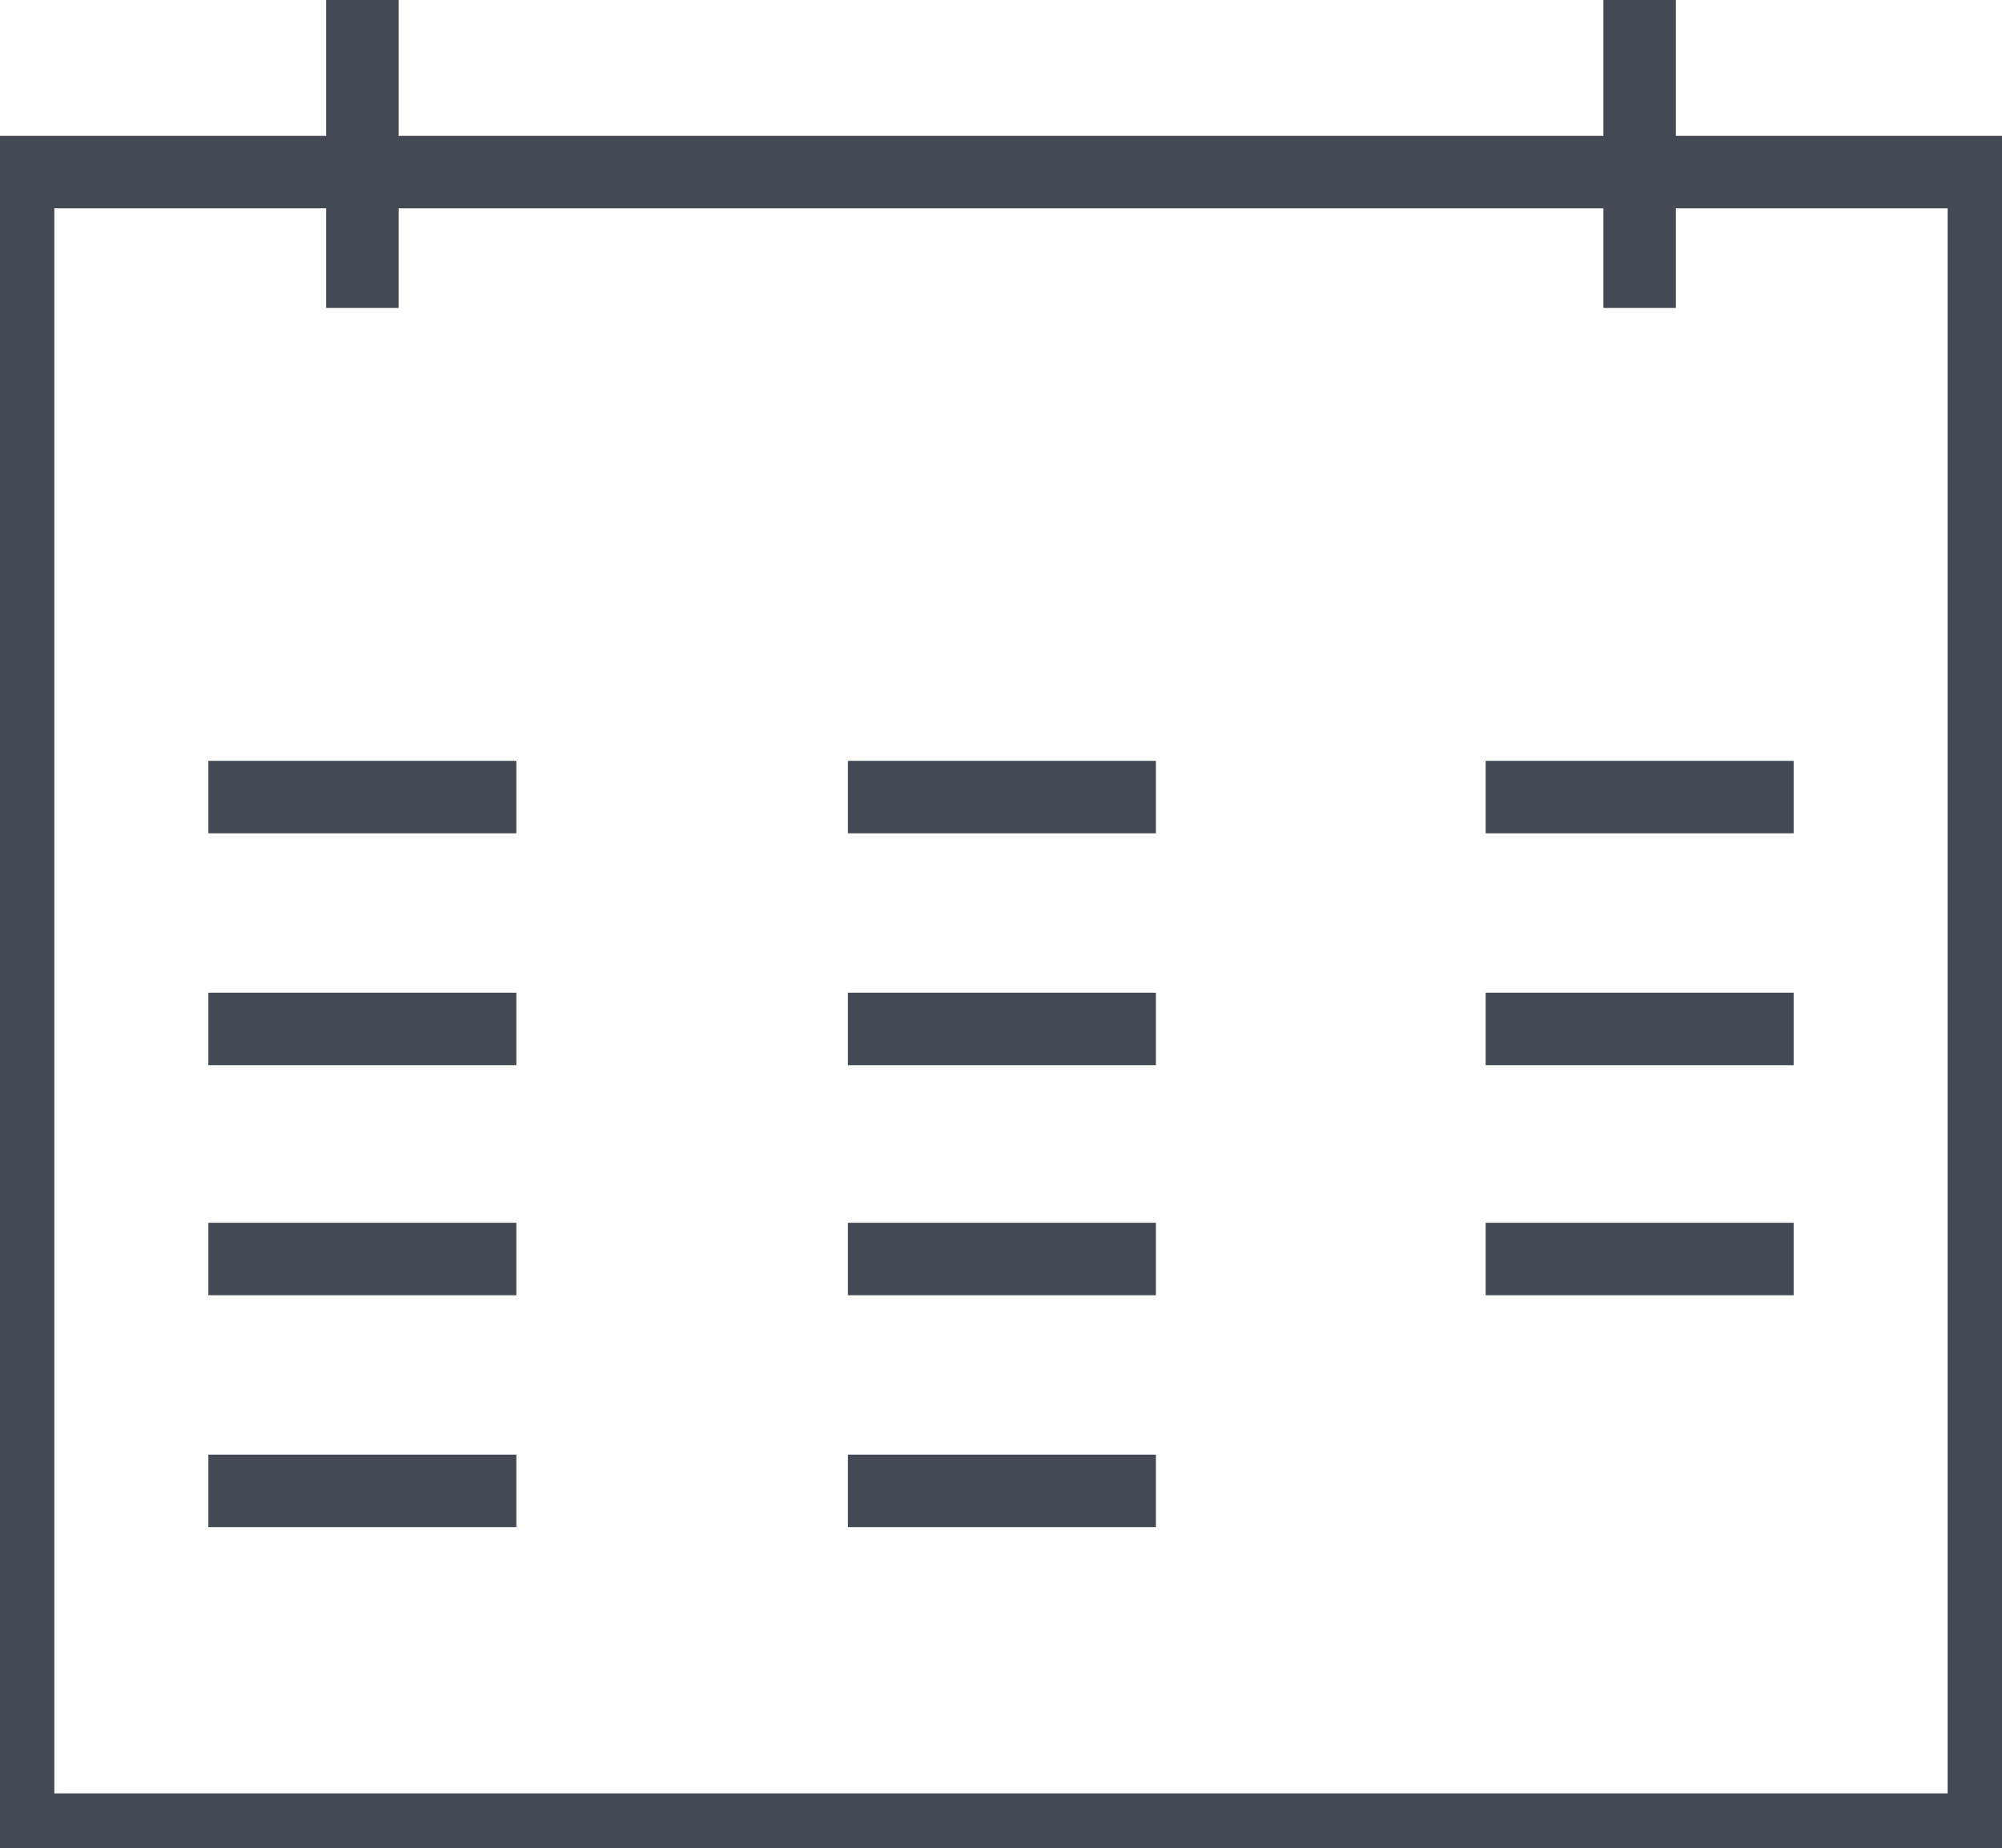
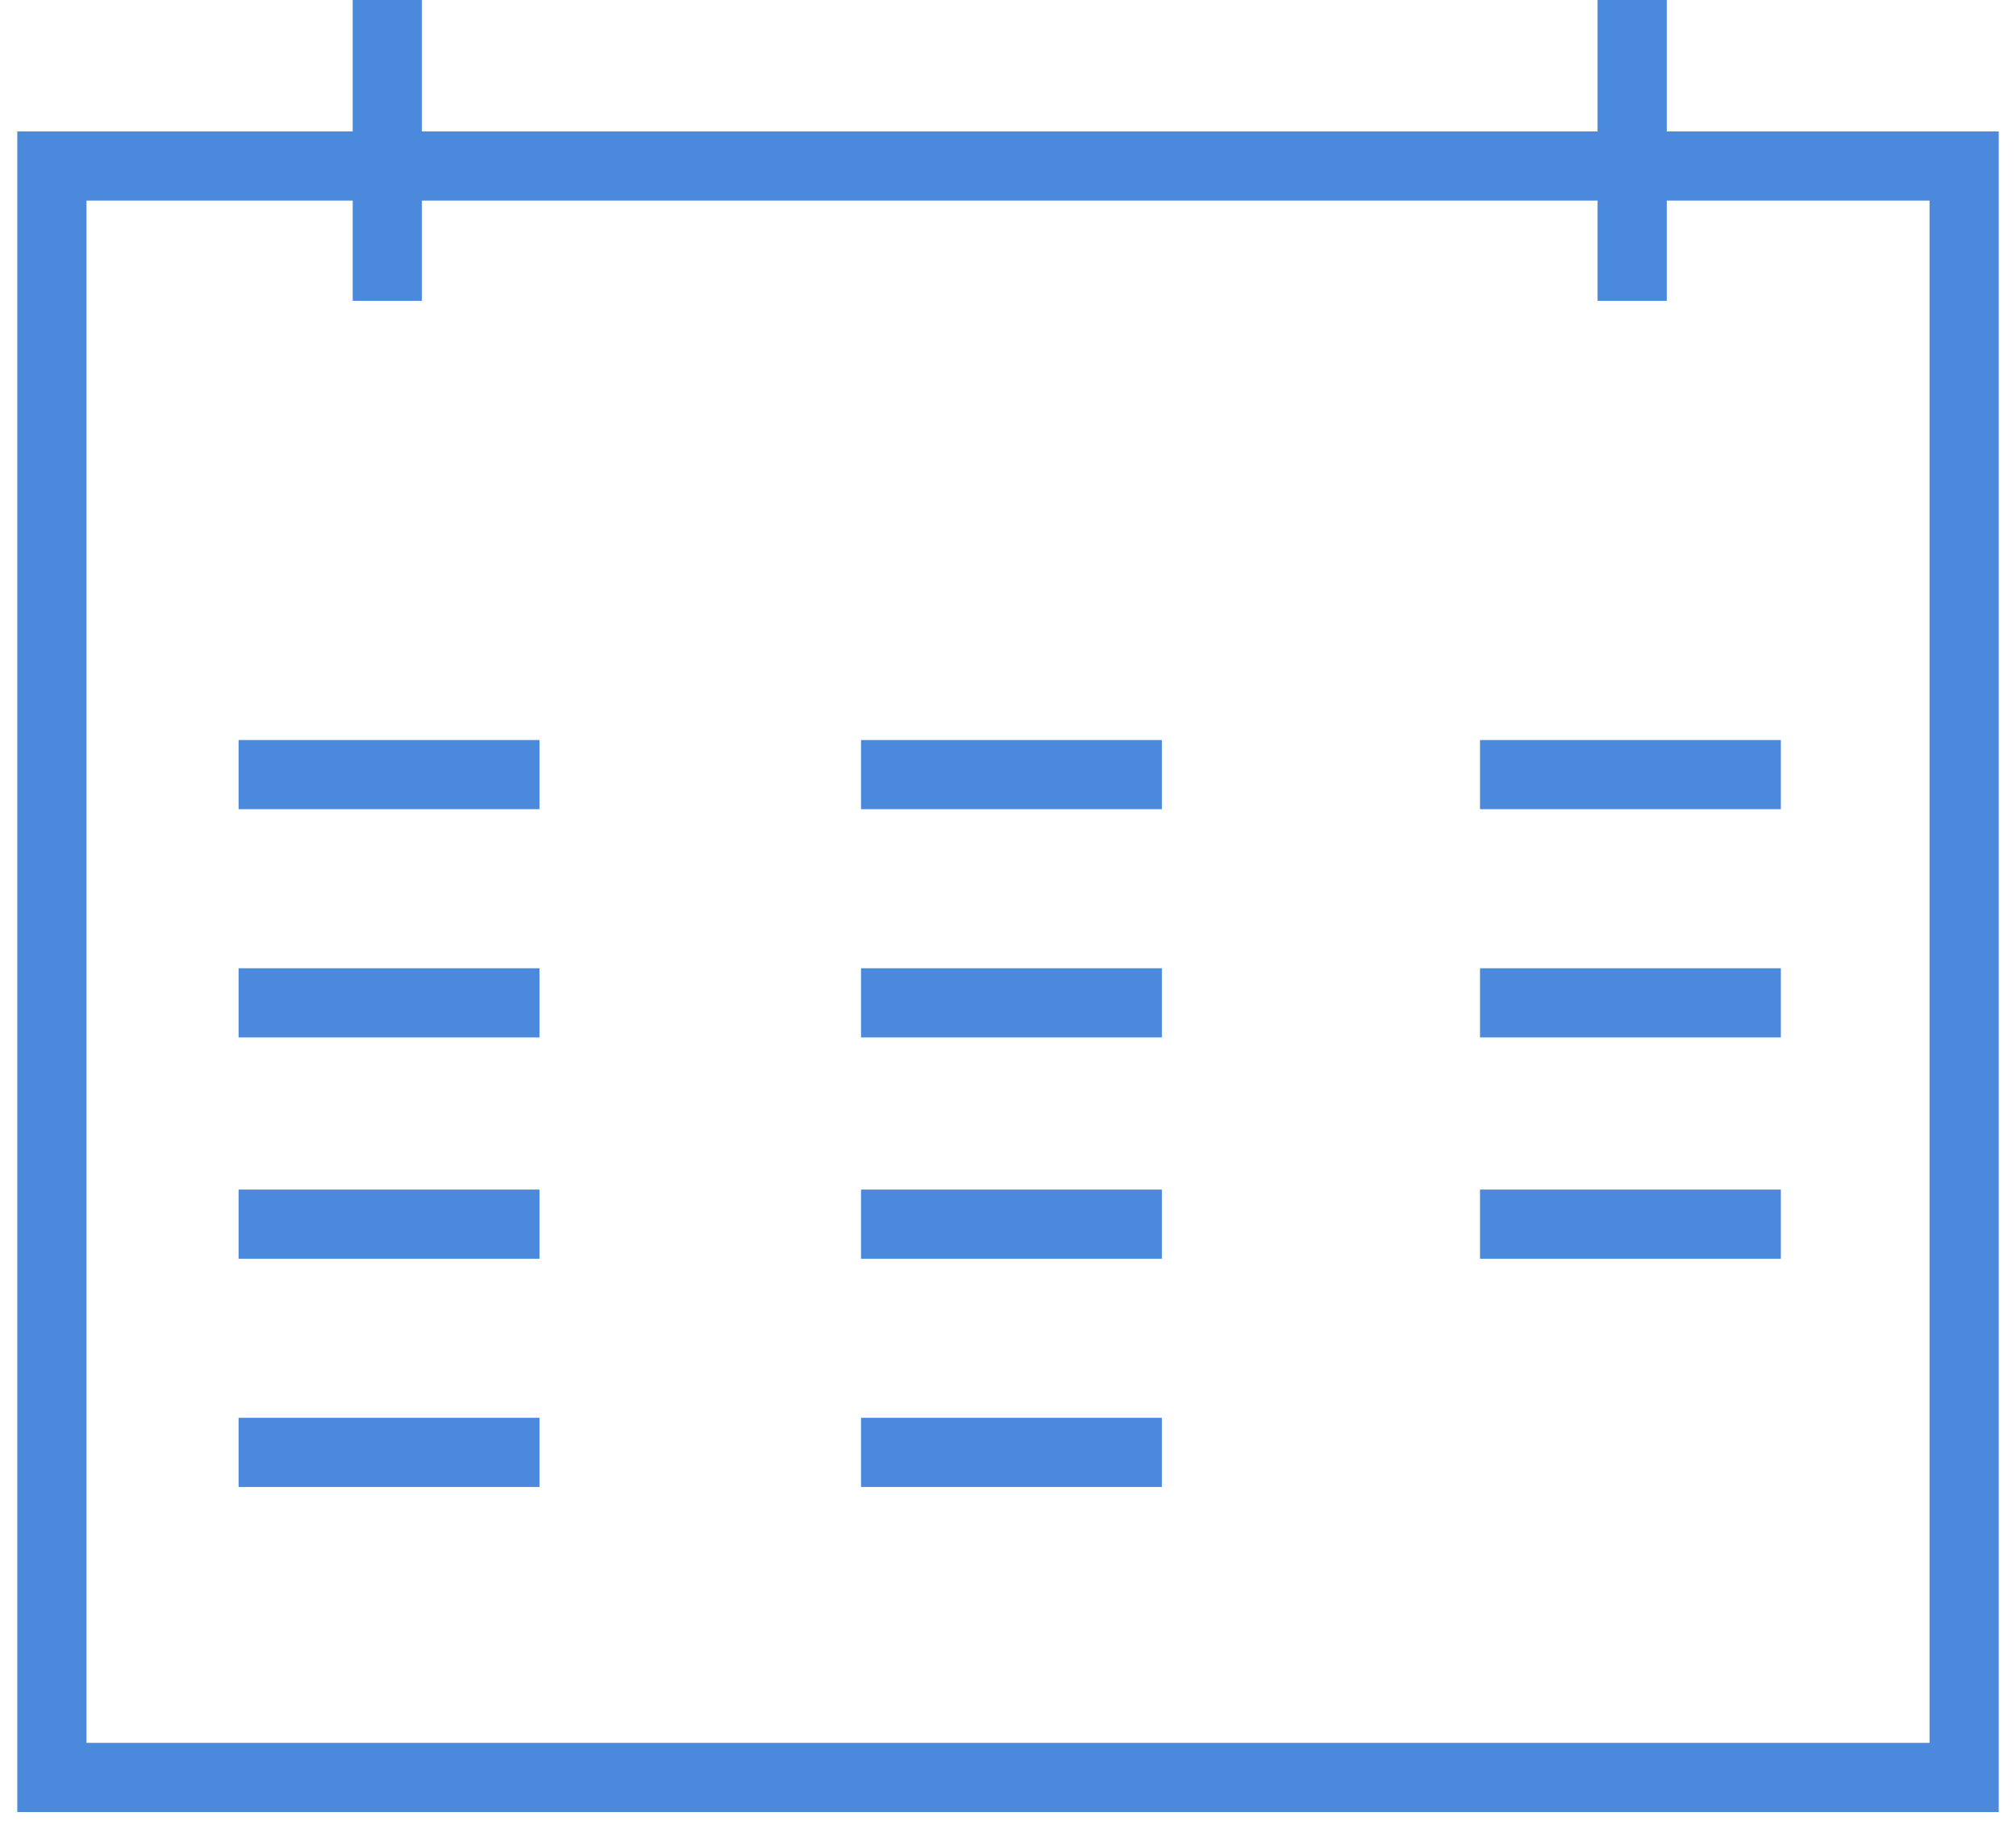
- <svg xmlns="http://www.w3.org/2000/svg" version="1.1" id="Layer_1" x="0px" y="0px" viewBox="0 0 110.5 102" enable-background="new 0 0 110.5 102" xml:space="preserve">
-   <rect x="1" y="9.5" fill="none" stroke="#434A54" stroke-width="4" stroke-miterlimit="10" width="108.5" height="91.5" />
-   <line fill="none" stroke="#434A54" stroke-width="4" stroke-miterlimit="10" x1="20" y1="0" x2="20" y2="17" />
-   <line fill="none" stroke="#434A54" stroke-width="4" stroke-miterlimit="10" x1="28.5" y1="44" x2="11.5" y2="44" />
-   <line fill="none" stroke="#434A54" stroke-width="4" stroke-miterlimit="10" x1="63.8" y1="44" x2="46.8" y2="44" />
-   <line fill="none" stroke="#434A54" stroke-width="4" stroke-miterlimit="10" x1="99" y1="44" x2="82" y2="44" />
-   <line fill="none" stroke="#434A54" stroke-width="4" stroke-miterlimit="10" x1="28.5" y1="56.8" x2="11.5" y2="56.8" />
-   <line fill="none" stroke="#434A54" stroke-width="4" stroke-miterlimit="10" x1="63.8" y1="56.8" x2="46.8" y2="56.8" />
-   <line fill="none" stroke="#434A54" stroke-width="4" stroke-miterlimit="10" x1="99" y1="56.8" x2="82" y2="56.8" />
-   <line fill="none" stroke="#434A54" stroke-width="4" stroke-miterlimit="10" x1="28.5" y1="69.5" x2="11.5" y2="69.5" />
-   <line fill="none" stroke="#434A54" stroke-width="4" stroke-miterlimit="10" x1="63.8" y1="69.5" x2="46.8" y2="69.5" />
-   <line fill="none" stroke="#434A54" stroke-width="4" stroke-miterlimit="10" x1="99" y1="69.5" x2="82" y2="69.5" />
-   <line fill="none" stroke="#434A54" stroke-width="4" stroke-miterlimit="10" x1="28.5" y1="82.3" x2="11.5" y2="82.3" />
-   <line fill="none" stroke="#434A54" stroke-width="4" stroke-miterlimit="10" x1="63.8" y1="82.3" x2="46.8" y2="82.3" />
-   <line fill="none" stroke="#434A54" stroke-width="4" stroke-miterlimit="10" x1="90.5" y1="0" x2="90.5" y2="17" />
+ <svg xmlns="http://www.w3.org/2000/svg" version="1.1" id="Layer_1" x="0px" y="0px" viewBox="20.8 0 58.3 53" enable-background="new 20.8 0 58.3 53" xml:space="preserve">
+   <rect x="22.3" y="4.8" fill="none" stroke="#4A89DC" stroke-width="2" stroke-miterlimit="10" width="55.3" height="46.6" />
+   <line fill="none" stroke="#4A89DC" stroke-width="2" stroke-miterlimit="10" x1="32" y1="0" x2="32" y2="8.7" />
+   <line fill="none" stroke="#4A89DC" stroke-width="2" stroke-miterlimit="10" x1="36.4" y1="22.4" x2="27.7" y2="22.4" />
+   <line fill="none" stroke="#4A89DC" stroke-width="2" stroke-miterlimit="10" x1="54.4" y1="22.4" x2="45.7" y2="22.4" />
+   <line fill="none" stroke="#4A89DC" stroke-width="2" stroke-miterlimit="10" x1="72.3" y1="22.4" x2="63.6" y2="22.4" />
+   <line fill="none" stroke="#4A89DC" stroke-width="2" stroke-miterlimit="10" x1="36.4" y1="29" x2="27.7" y2="29" />
+   <line fill="none" stroke="#4A89DC" stroke-width="2" stroke-miterlimit="10" x1="54.4" y1="29" x2="45.7" y2="29" />
+   <line fill="none" stroke="#4A89DC" stroke-width="2" stroke-miterlimit="10" x1="72.3" y1="29" x2="63.6" y2="29" />
+   <line fill="none" stroke="#4A89DC" stroke-width="2" stroke-miterlimit="10" x1="36.4" y1="35.4" x2="27.7" y2="35.4" />
+   <line fill="none" stroke="#4A89DC" stroke-width="2" stroke-miterlimit="10" x1="54.4" y1="35.4" x2="45.7" y2="35.4" />
+   <line fill="none" stroke="#4A89DC" stroke-width="2" stroke-miterlimit="10" x1="72.3" y1="35.4" x2="63.6" y2="35.4" />
+   <line fill="none" stroke="#4A89DC" stroke-width="2" stroke-miterlimit="10" x1="36.4" y1="42" x2="27.7" y2="42" />
+   <line fill="none" stroke="#4A89DC" stroke-width="2" stroke-miterlimit="10" x1="54.4" y1="42" x2="45.7" y2="42" />
+   <line fill="none" stroke="#4A89DC" stroke-width="2" stroke-miterlimit="10" x1="68" y1="0" x2="68" y2="8.7" />
</svg>
